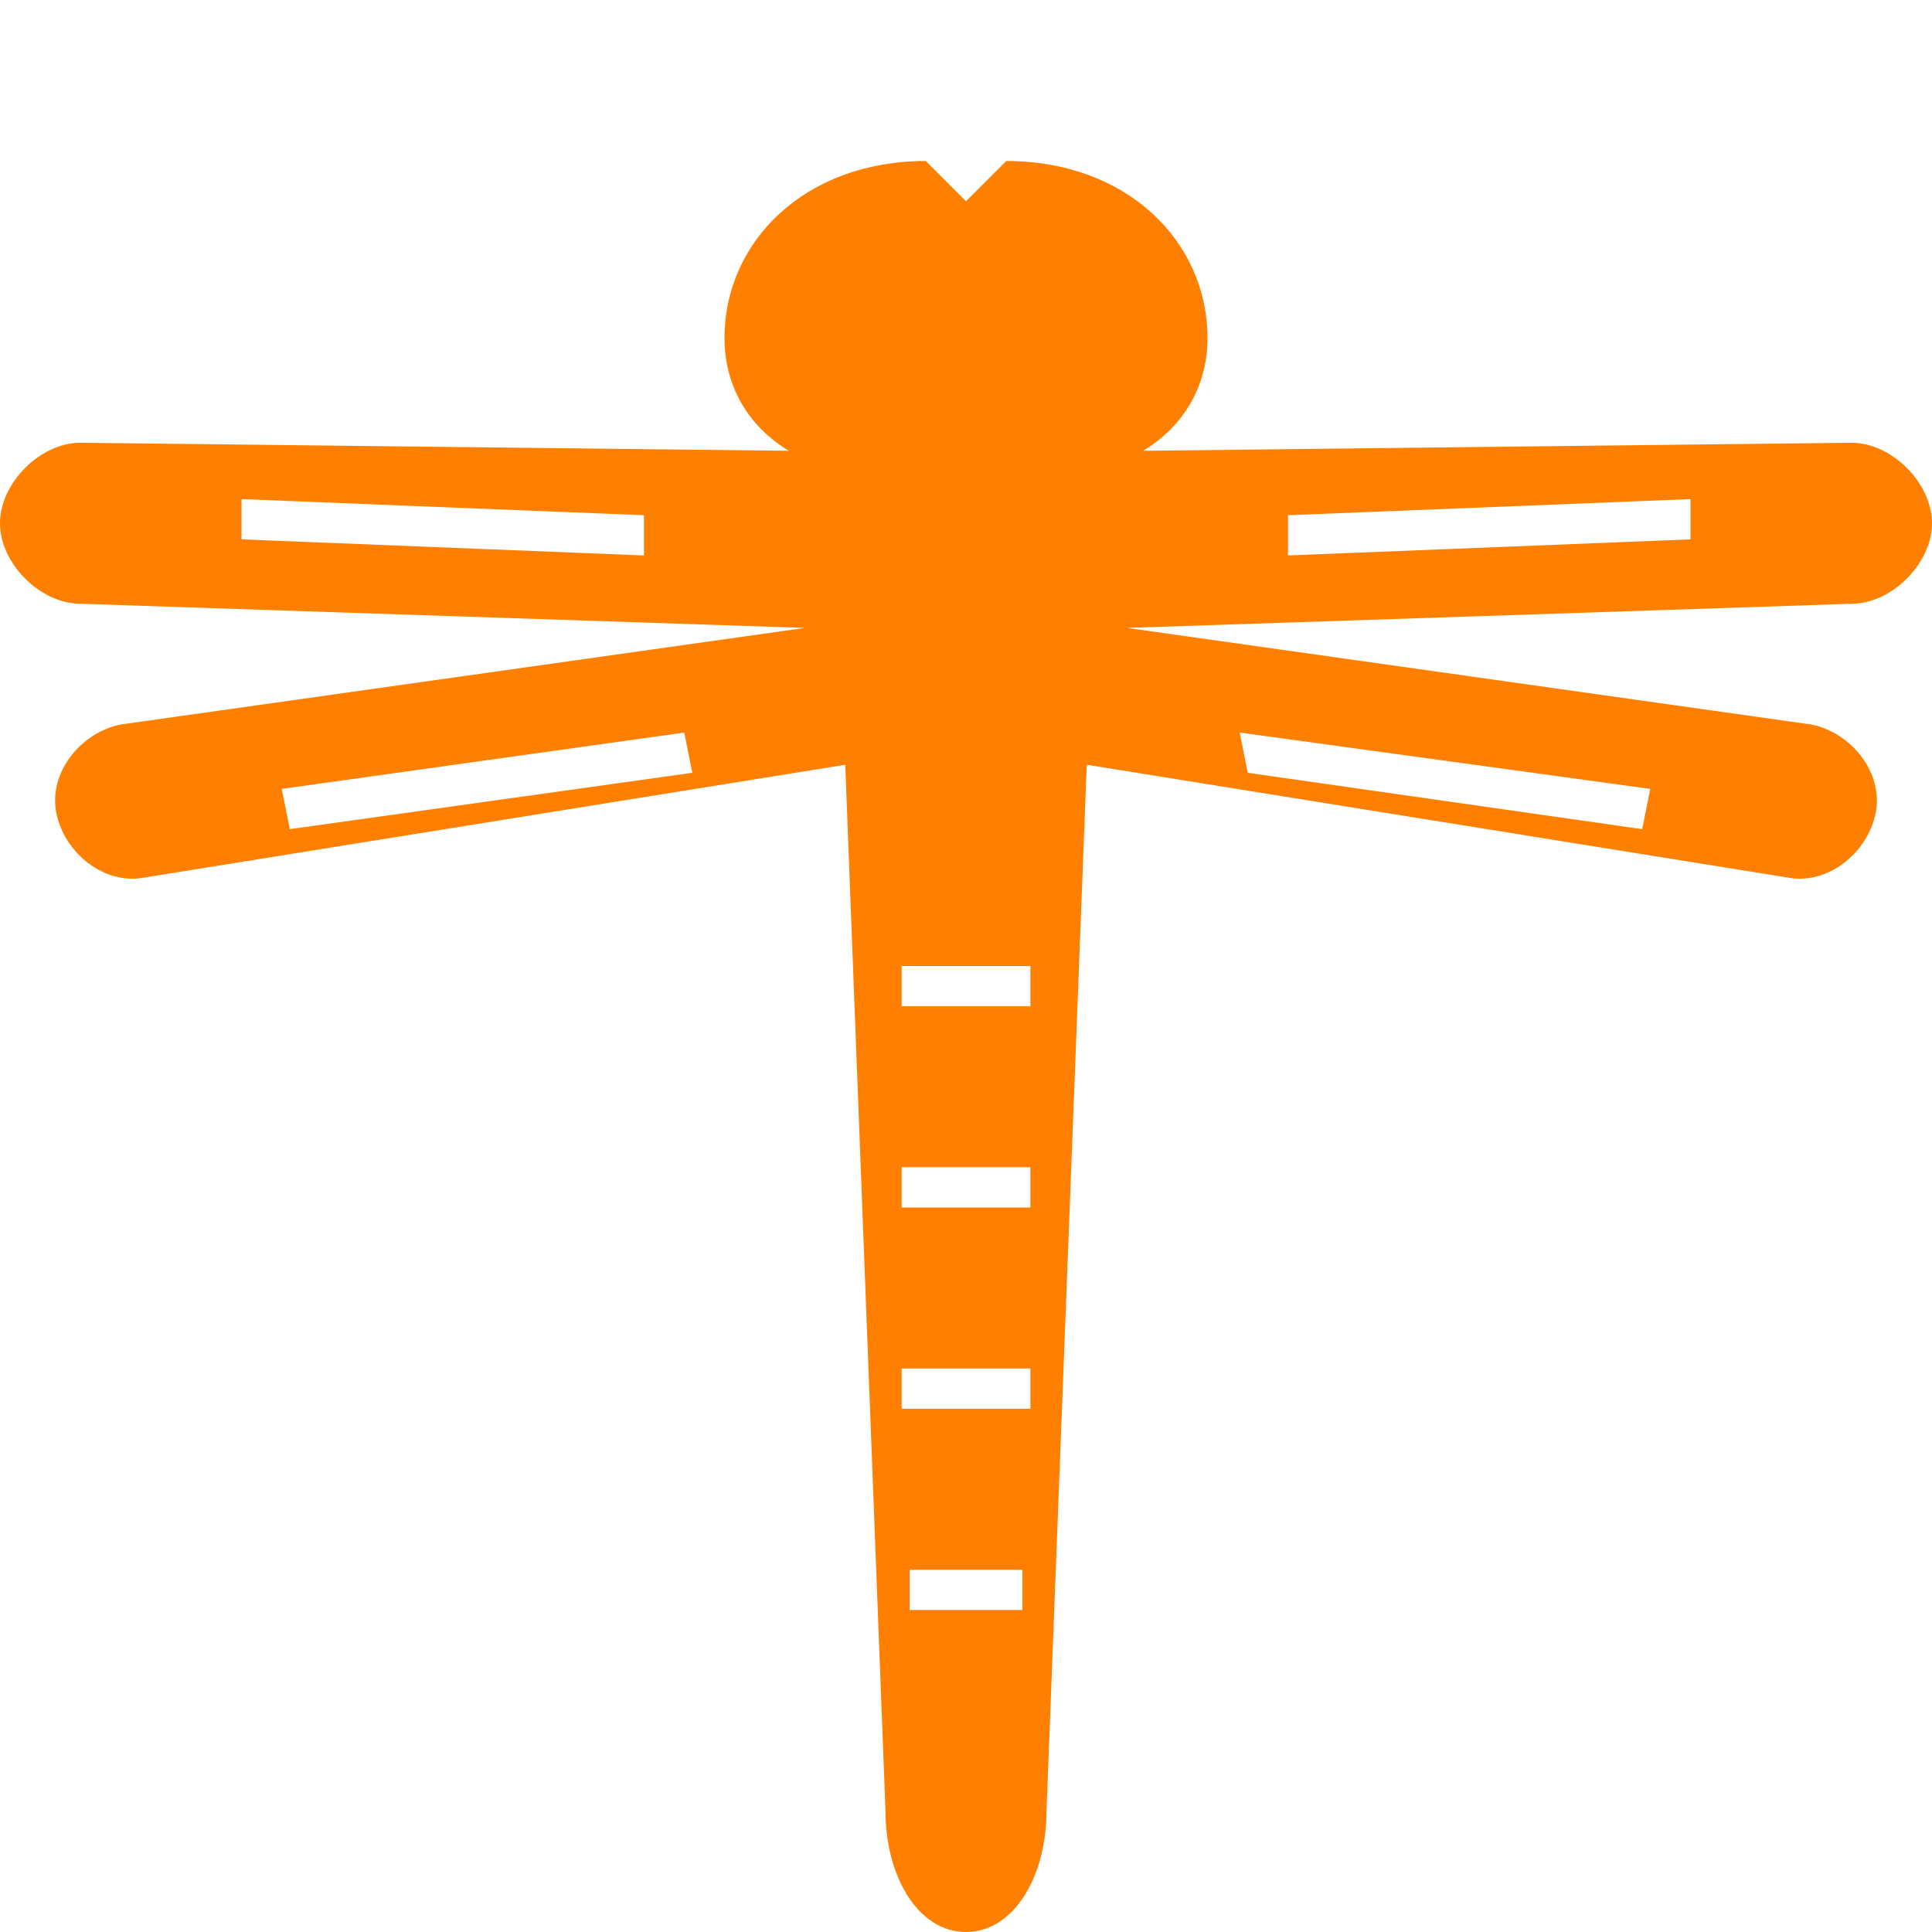
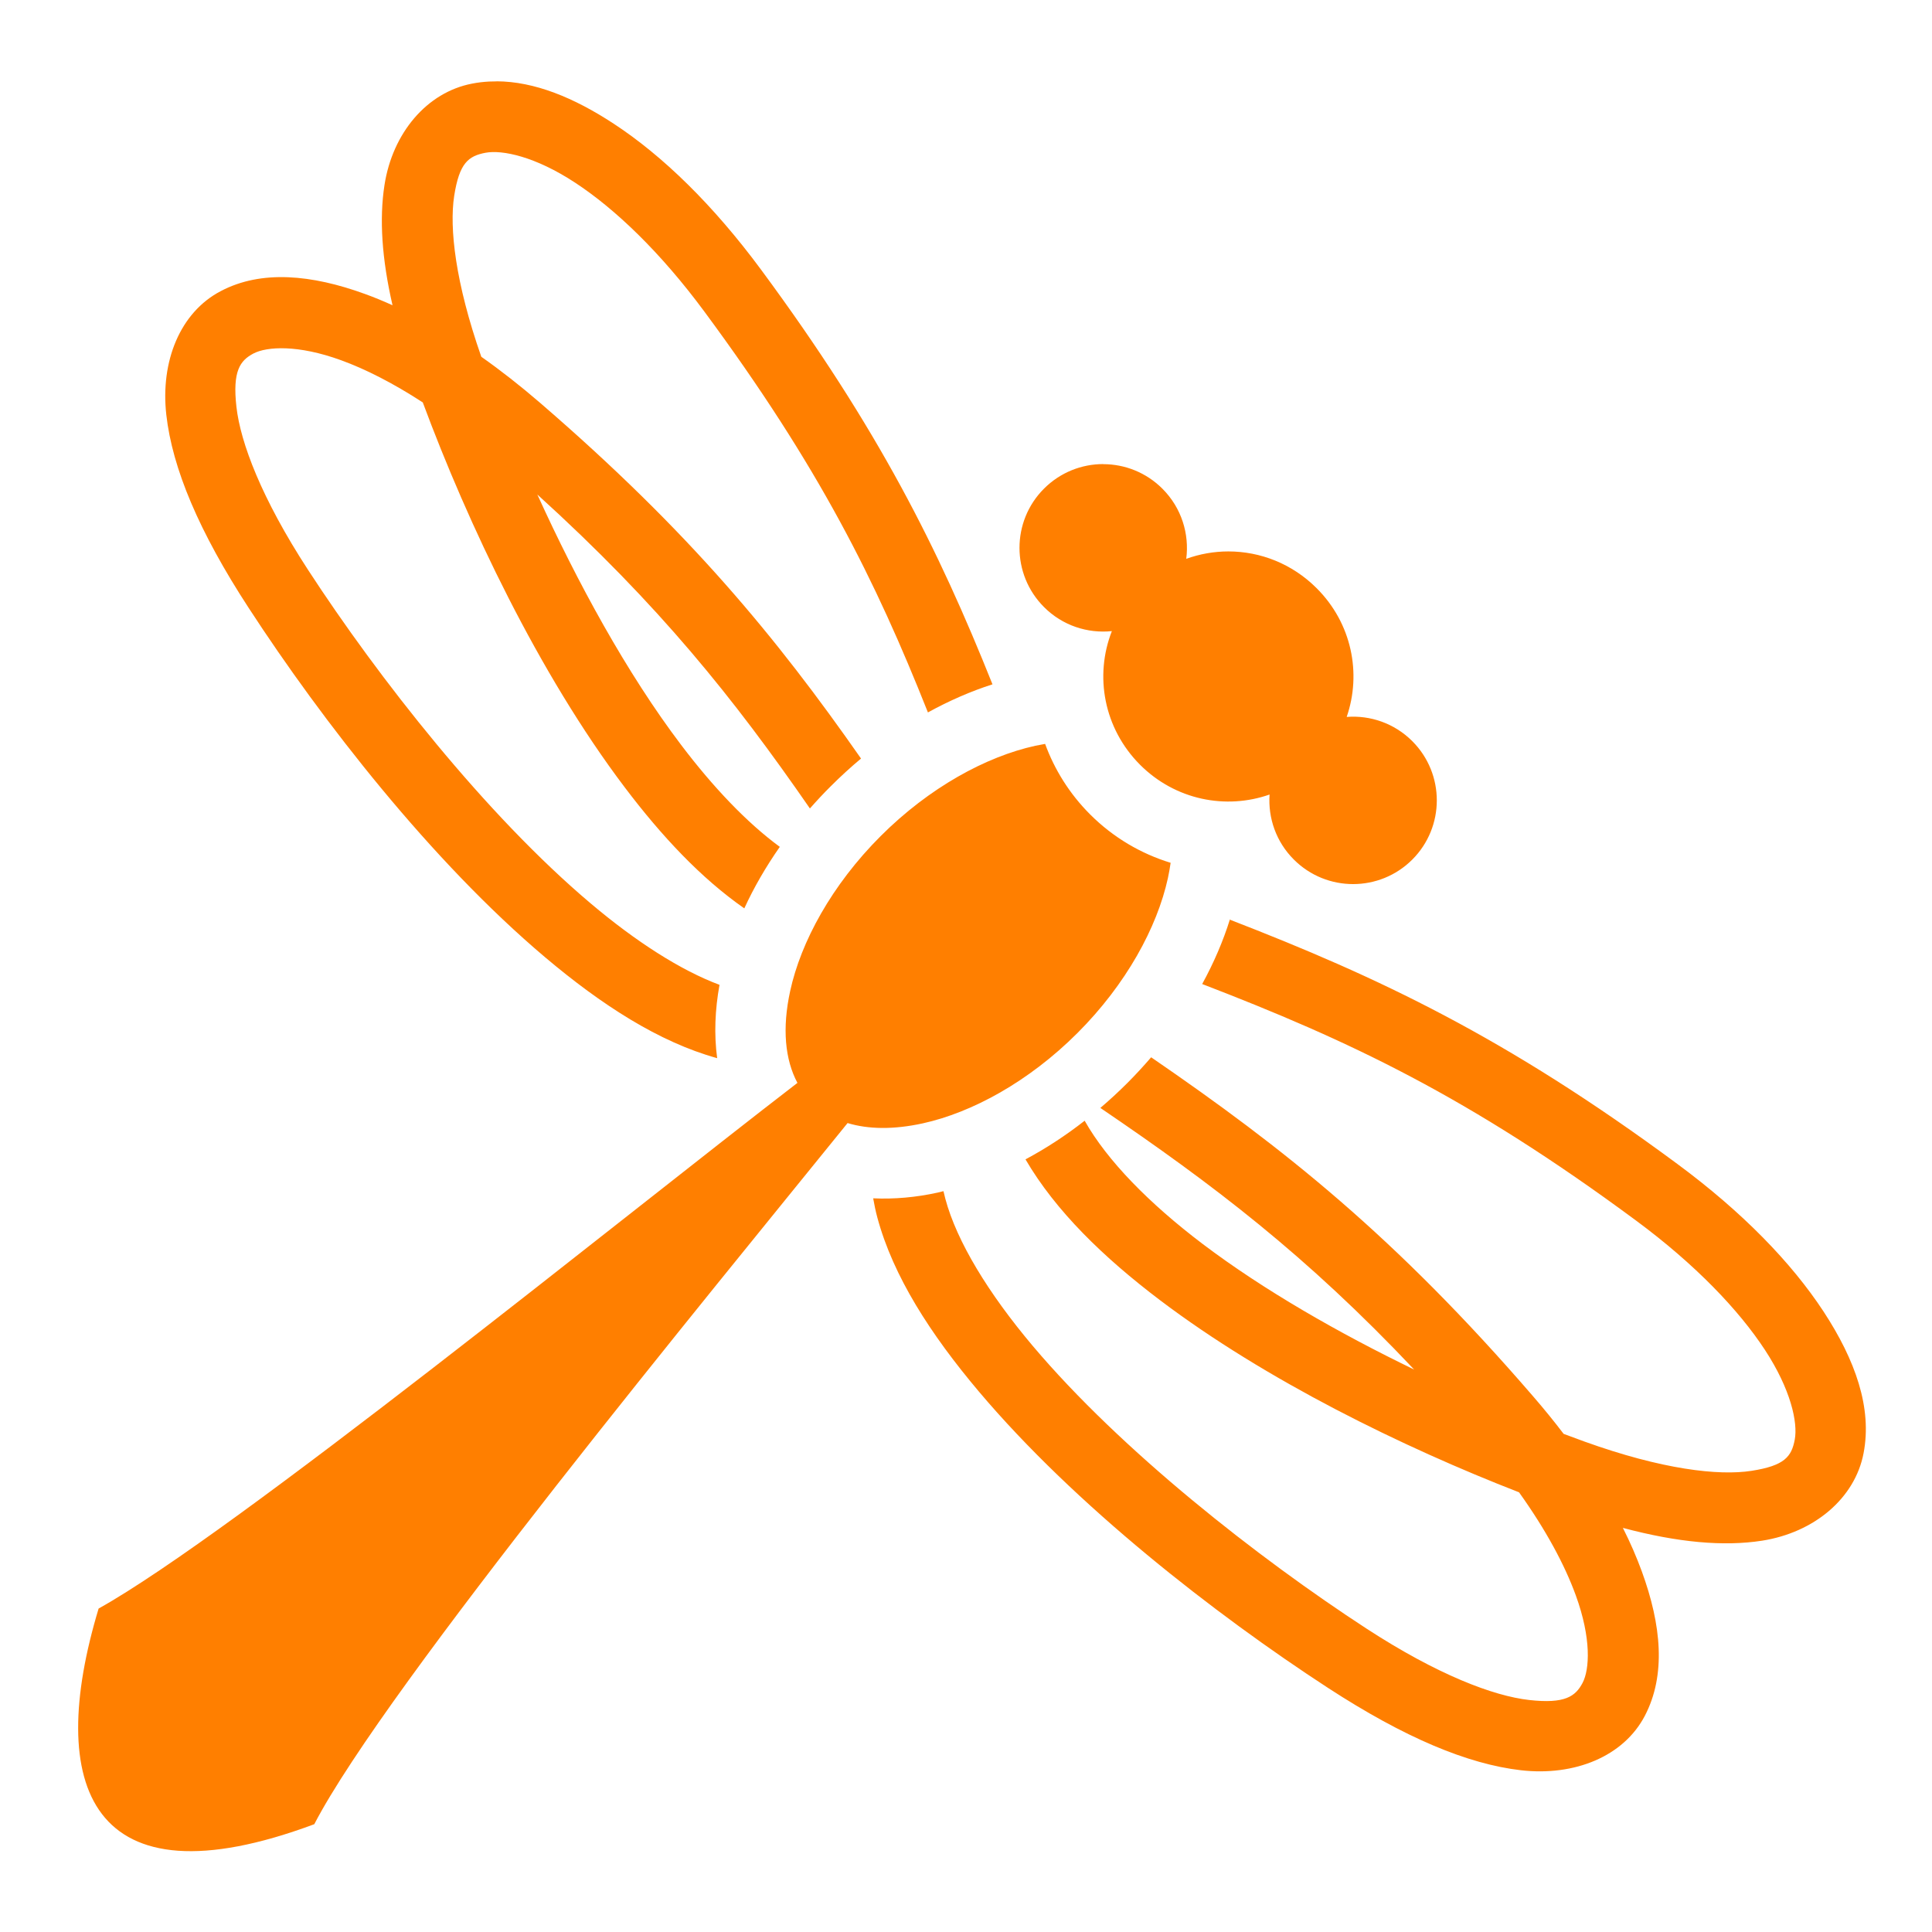
- <svg xmlns="http://www.w3.org/2000/svg" viewBox="0 0 24 24" width="96" height="96" fill="#ff7f00">
-   <path fill-rule="evenodd" d="M 11.5 2 C 10 2 9 3 9 4.2 C 9 4.8 9.3 5.3 9.8 5.6 L 1 5.5 C 0.5 5.5 0 6 0 6.5 C 0 7 0.5 7.5 1 7.5 L 10 7.8 L 1.5 9 C 1 9.1 0.6 9.6 0.7 10.1 C 0.8 10.6 1.3 11 1.8 10.9 L 10.5 9.5 L 11 22.5 C 11 23.3 11.4 24 12 24 C 12.6 24 13 23.3 13 22.5 L 13.5 9.5 L 22.2 10.9 C 22.7 11 23.2 10.6 23.3 10.1 C 23.4 9.6 23 9.1 22.5 9 L 14 7.8 L 23 7.5 C 23.5 7.5 24 7 24 6.5 C 24 6 23.5 5.5 23 5.5 L 14.2 5.6 C 14.7 5.3 15 4.8 15 4.2 C 15 3 14 2 12.5 2 L 12 2.5 L 11.5 2 Z M 10.2 2.95 a 0.85 0.85 0 1 0 0 0 Z M 13.8 2.95 a 0.85 0.85 0 1 0 0 0 Z M 3 6.2 L 8 6.4 L 8 6.9 L 3 6.7 Z M 16 6.4 L 21 6.2 L 21 6.7 L 16 6.9 Z M 3.5 9.8 L 8.5 9.1 L 8.6 9.6 L 3.6 10.3 Z M 15.4 9.1 L 20.5 9.8 L 20.4 10.3 L 15.5 9.6 Z M 11.2 12 L 12.8 12 L 12.8 12.5 L 11.2 12.5 Z M 11.2 14.5 L 12.8 14.5 L 12.8 15 L 11.2 15 Z M 11.2 17 L 12.8 17 L 12.8 17.5 L 11.2 17.5 Z M 11.3 19.5 L 12.7 19.5 L 12.7 20 L 11.3 20 Z" />
+ <svg xmlns="http://www.w3.org/2000/svg" viewBox="0 0 24 24" width="128" height="128" fill="#ff7f00">
+   <path fill-rule="evenodd" d="M 6.169,1.011 c -0.031,0 -0.063,0.001 -0.094,0.002 -0.071,0.004 -0.142,0.012 -0.212,0.026 -0.561,0.108 -0.987,0.614 -1.087,1.261 -0.065,0.42 -0.033,0.913 0.1,1.492 -0.115,-0.052 -0.228,-0.099 -0.339,-0.139 -0.334,-0.122 -0.656,-0.197 -0.958,-0.209 -0.302,-0.012 -0.583,0.039 -0.836,0.172 -0.506,0.264 -0.752,0.873 -0.677,1.537 0.075,0.664 0.404,1.449 1.024,2.4 C 4.003,8.956 5.358,10.698 6.772,11.892 c 0.699,0.59 1.412,1.052 2.137,1.253 -0.04,-0.294 -0.027,-0.603 0.029,-0.911 -0.482,-0.18 -1.039,-0.537 -1.601,-1.012 -1.302,-1.099 -2.637,-2.801 -3.513,-4.147 -0.574,-0.882 -0.837,-1.576 -0.887,-2.021 -0.05,-0.445 0.045,-0.575 0.212,-0.663 0.167,-0.087 0.553,-0.111 1.088,0.084 0.303,0.11 0.646,0.284 1.015,0.524 0.559,1.505 1.44,3.369 2.509,4.782 0.457,0.605 0.948,1.129 1.485,1.503 0.119,-0.259 0.267,-0.515 0.441,-0.764 -0.406,-0.298 -0.826,-0.738 -1.227,-1.268 -0.673,-0.889 -1.29,-2.02 -1.785,-3.109 1.518,1.377 2.441,2.534 3.386,3.9 0.083,-0.094 0.169,-0.187 0.26,-0.277 0.122,-0.122 0.247,-0.236 0.375,-0.343 -1.053,-1.507 -2.131,-2.818 -3.987,-4.419 -0.247,-0.213 -0.49,-0.403 -0.73,-0.572 -0.323,-0.922 -0.398,-1.6 -0.337,-1.998 0.064,-0.409 0.176,-0.495 0.387,-0.536 0.211,-0.04 0.622,0.047 1.115,0.371 0.493,0.323 1.059,0.861 1.607,1.603 1.424,1.926 2.124,3.336 2.776,4.978 0.265,-0.146 0.534,-0.263 0.802,-0.349 -0.67,-1.677 -1.415,-3.176 -2.874,-5.15 -0.598,-0.809 -1.225,-1.417 -1.831,-1.814 -0.497,-0.326 -0.986,-0.525 -1.455,-0.527 z M 13.704,5.765 c -0.266,0 -0.532,0.102 -0.735,0.305 -0.406,0.406 -0.406,1.065 0,1.471 0.23,0.231 0.542,0.33 0.843,0.299 -0.218,0.556 -0.101,1.208 0.35,1.66 0.438,0.438 1.065,0.561 1.609,0.37 -0.02,0.29 0.08,0.587 0.302,0.808 0.406,0.406 1.065,0.406 1.471,0 0.406,-0.406 0.406,-1.065 0,-1.471 -0.223,-0.223 -0.523,-0.324 -0.815,-0.301 0.187,-0.542 0.063,-1.164 -0.373,-1.599 -0.305,-0.305 -0.701,-0.457 -1.097,-0.457 -0.177,0 -0.354,0.031 -0.523,0.092 0.04,-0.309 -0.058,-0.633 -0.296,-0.871 -0.203,-0.203 -0.469,-0.305 -0.735,-0.305 z m -0.721,3.476 c -0.04,0.007 -0.08,0.015 -0.121,0.023 -0.611,0.134 -1.317,0.517 -1.923,1.123 -0.606,0.606 -0.99,1.312 -1.123,1.923 -0.102,0.466 -0.064,0.854 0.09,1.142 -2.18,1.677 -7.01,5.599 -8.681,6.53 -0.662,2.194 -0.119,3.721 2.679,2.679 0.883,-1.703 4.931,-6.615 6.625,-8.71 0.257,0.078 0.571,0.083 0.933,0.004 0.611,-0.134 1.317,-0.517 1.923,-1.123 0.606,-0.606 0.989,-1.312 1.123,-1.923 0.014,-0.065 0.025,-0.129 0.034,-0.191 -0.366,-0.112 -0.711,-0.312 -1,-0.601 -0.256,-0.256 -0.443,-0.557 -0.56,-0.878 z m 2.296,2.178 c -0.084,0.27 -0.2,0.54 -0.345,0.805 1.824,0.702 3.303,1.395 5.388,2.937 0.741,0.548 1.279,1.114 1.602,1.607 0.323,0.493 0.411,0.905 0.371,1.116 -0.04,0.211 -0.126,0.323 -0.536,0.387 -0.409,0.064 -1.114,-0.017 -2.075,-0.363 -0.085,-0.031 -0.172,-0.063 -0.26,-0.096 -0.117,-0.154 -0.243,-0.309 -0.378,-0.465 -1.714,-1.986 -3.1,-3.084 -4.746,-4.213 -0.094,0.109 -0.192,0.216 -0.296,0.32 -0.109,0.109 -0.221,0.212 -0.335,0.309 1.4,0.951 2.558,1.83 3.898,3.25 -0.934,-0.452 -1.868,-0.986 -2.627,-1.56 -0.663,-0.502 -1.186,-1.035 -1.466,-1.531 -0.238,0.186 -0.484,0.346 -0.735,0.48 0.375,0.642 0.969,1.218 1.672,1.75 1.313,0.993 3.016,1.825 4.459,2.386 0.335,0.468 0.569,0.905 0.705,1.28 0.195,0.535 0.172,0.921 0.084,1.088 -0.088,0.167 -0.218,0.262 -0.663,0.212 -0.445,-0.05 -1.139,-0.313 -2.021,-0.887 -1.346,-0.877 -3.048,-2.211 -4.147,-3.513 -0.549,-0.651 -0.942,-1.295 -1.084,-1.824 -0.009,-0.033 -0.017,-0.065 -0.024,-0.097 -0.024,0.006 -0.049,0.012 -0.073,0.018 -0.268,0.059 -0.538,0.083 -0.8,0.071 0.014,0.079 0.03,0.158 0.051,0.236 0.197,0.734 0.664,1.455 1.26,2.162 1.194,1.415 2.936,2.77 4.338,3.683 0.951,0.619 1.736,0.948 2.4,1.024 0.664,0.075 1.273,-0.171 1.537,-0.677 0.264,-0.506 0.206,-1.126 -0.038,-1.794 -0.064,-0.175 -0.142,-0.356 -0.235,-0.54 0.683,0.182 1.252,0.233 1.729,0.159 0.647,-0.101 1.154,-0.526 1.261,-1.087 0.108,-0.561 -0.101,-1.155 -0.498,-1.761 -0.398,-0.606 -1.005,-1.233 -1.814,-1.831 -2.134,-1.578 -3.714,-2.321 -5.564,-3.037 z" />
</svg>
